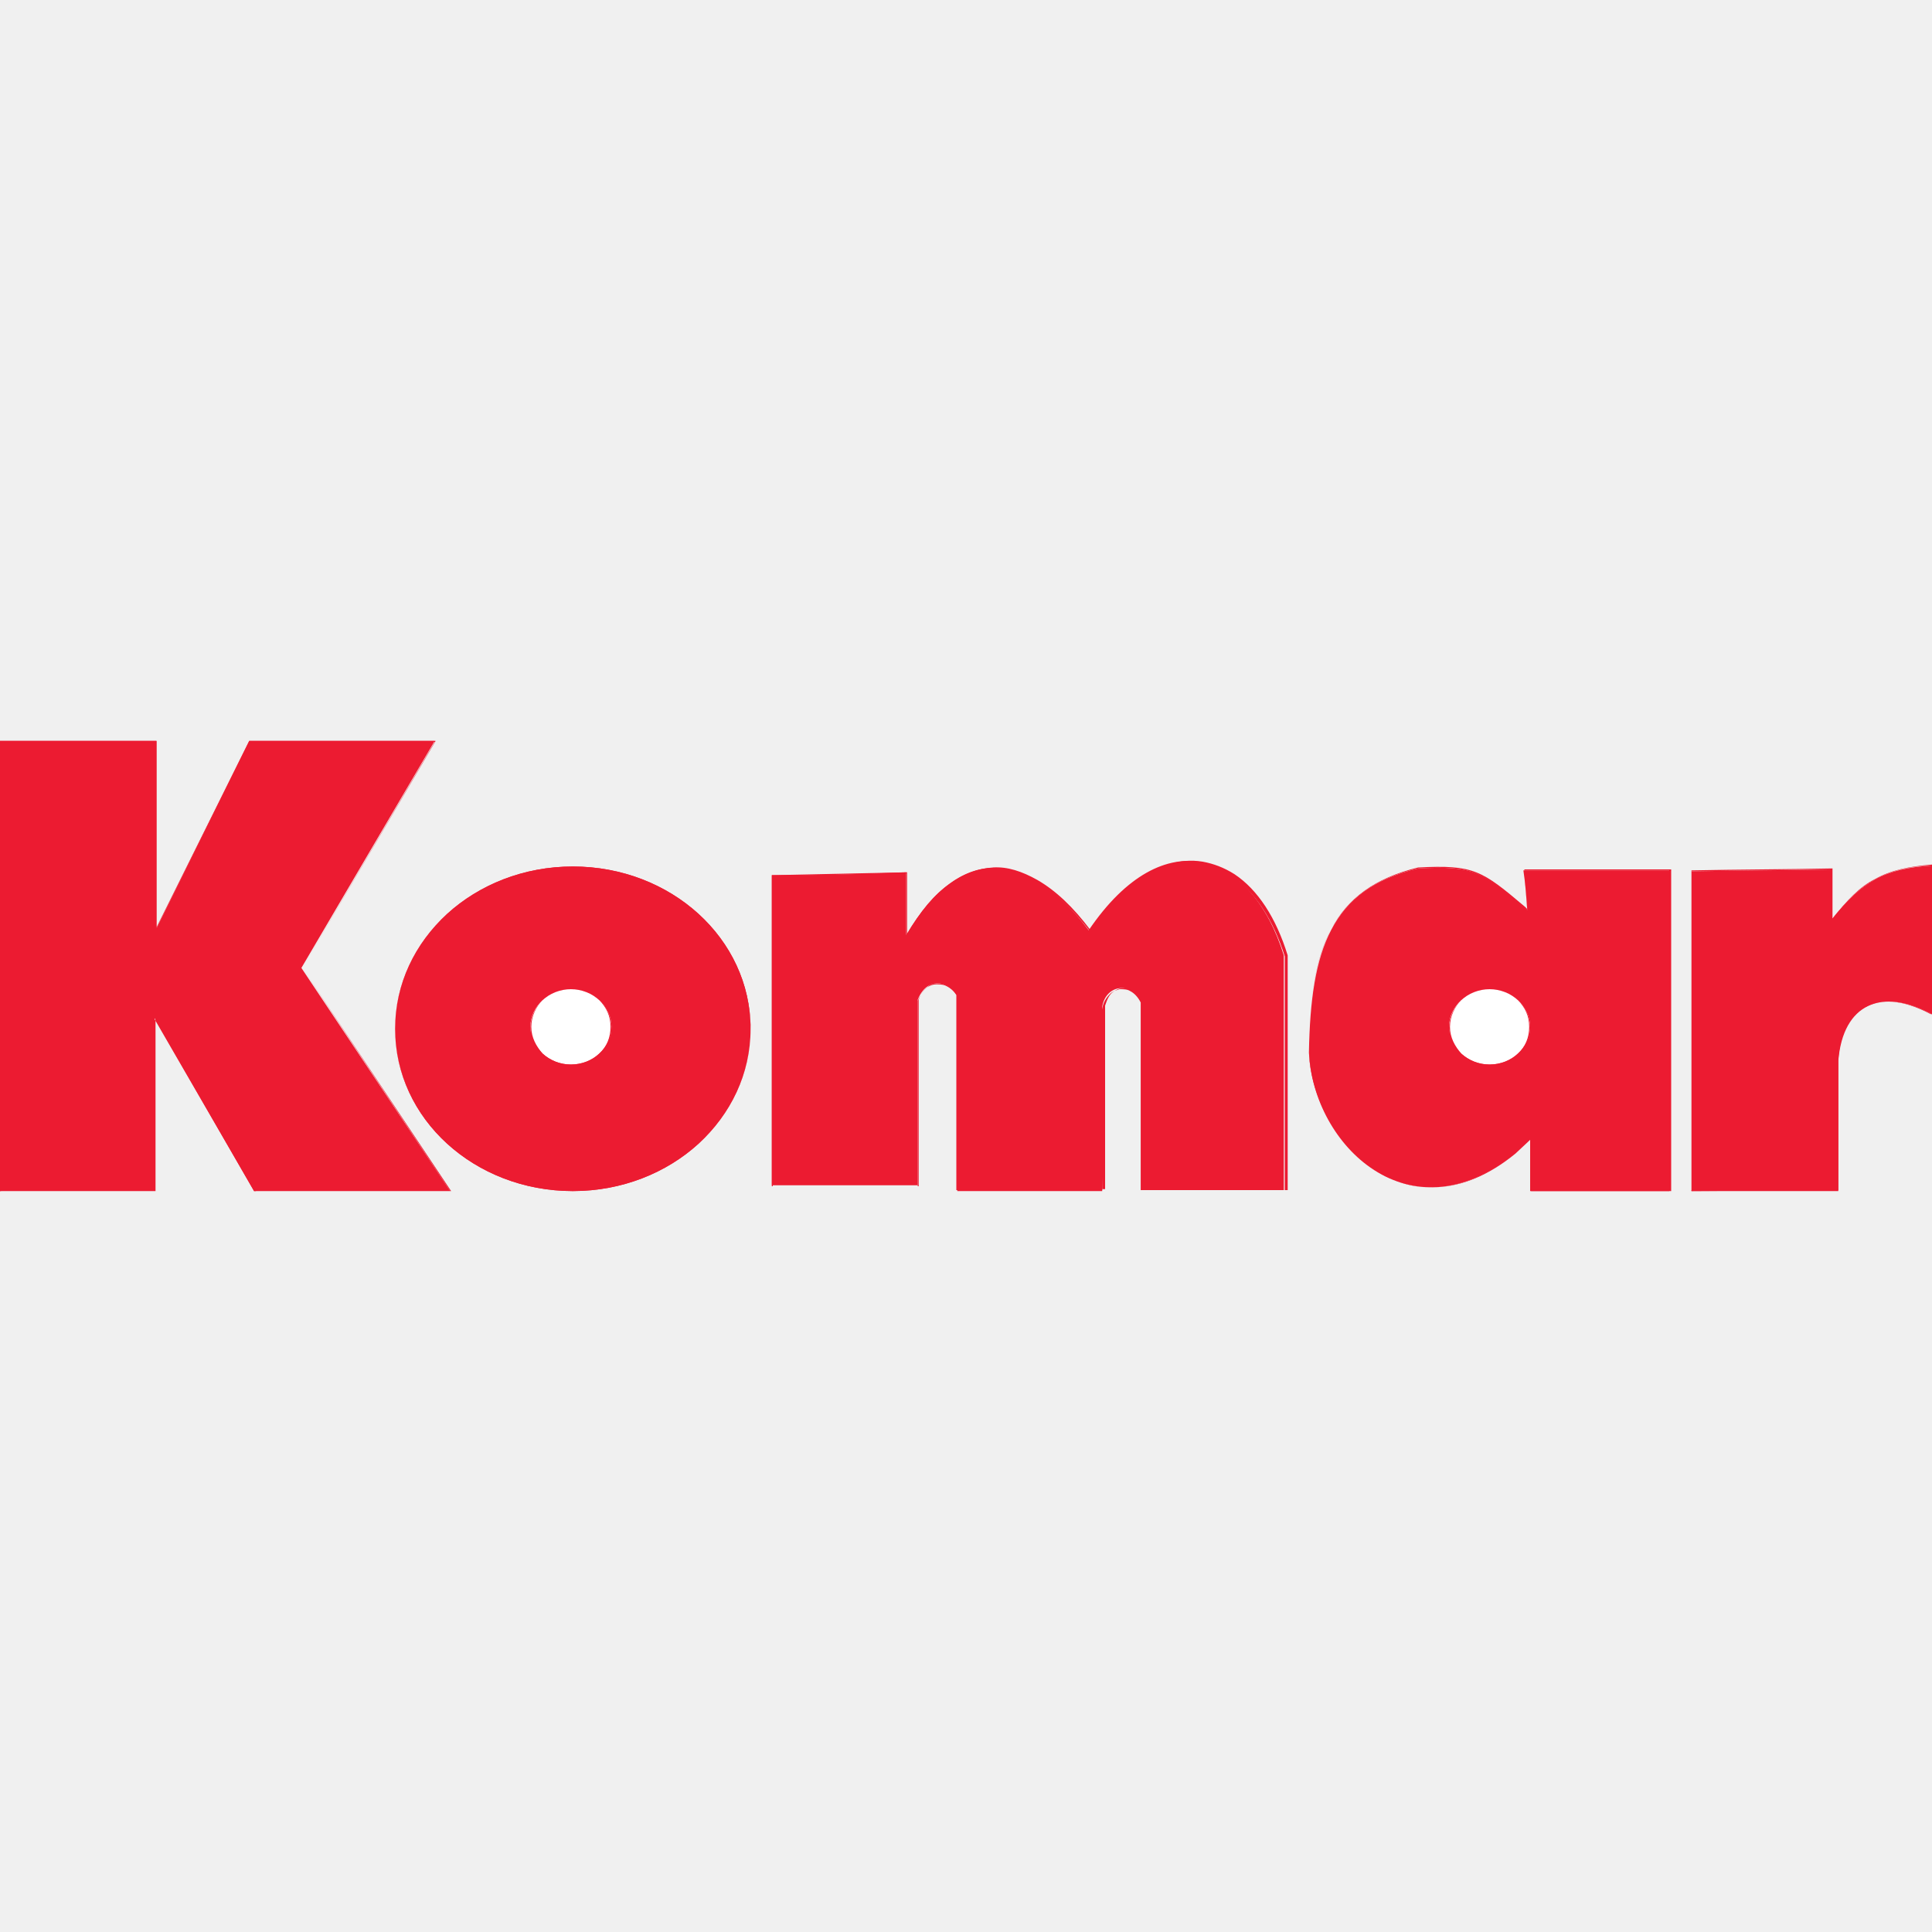
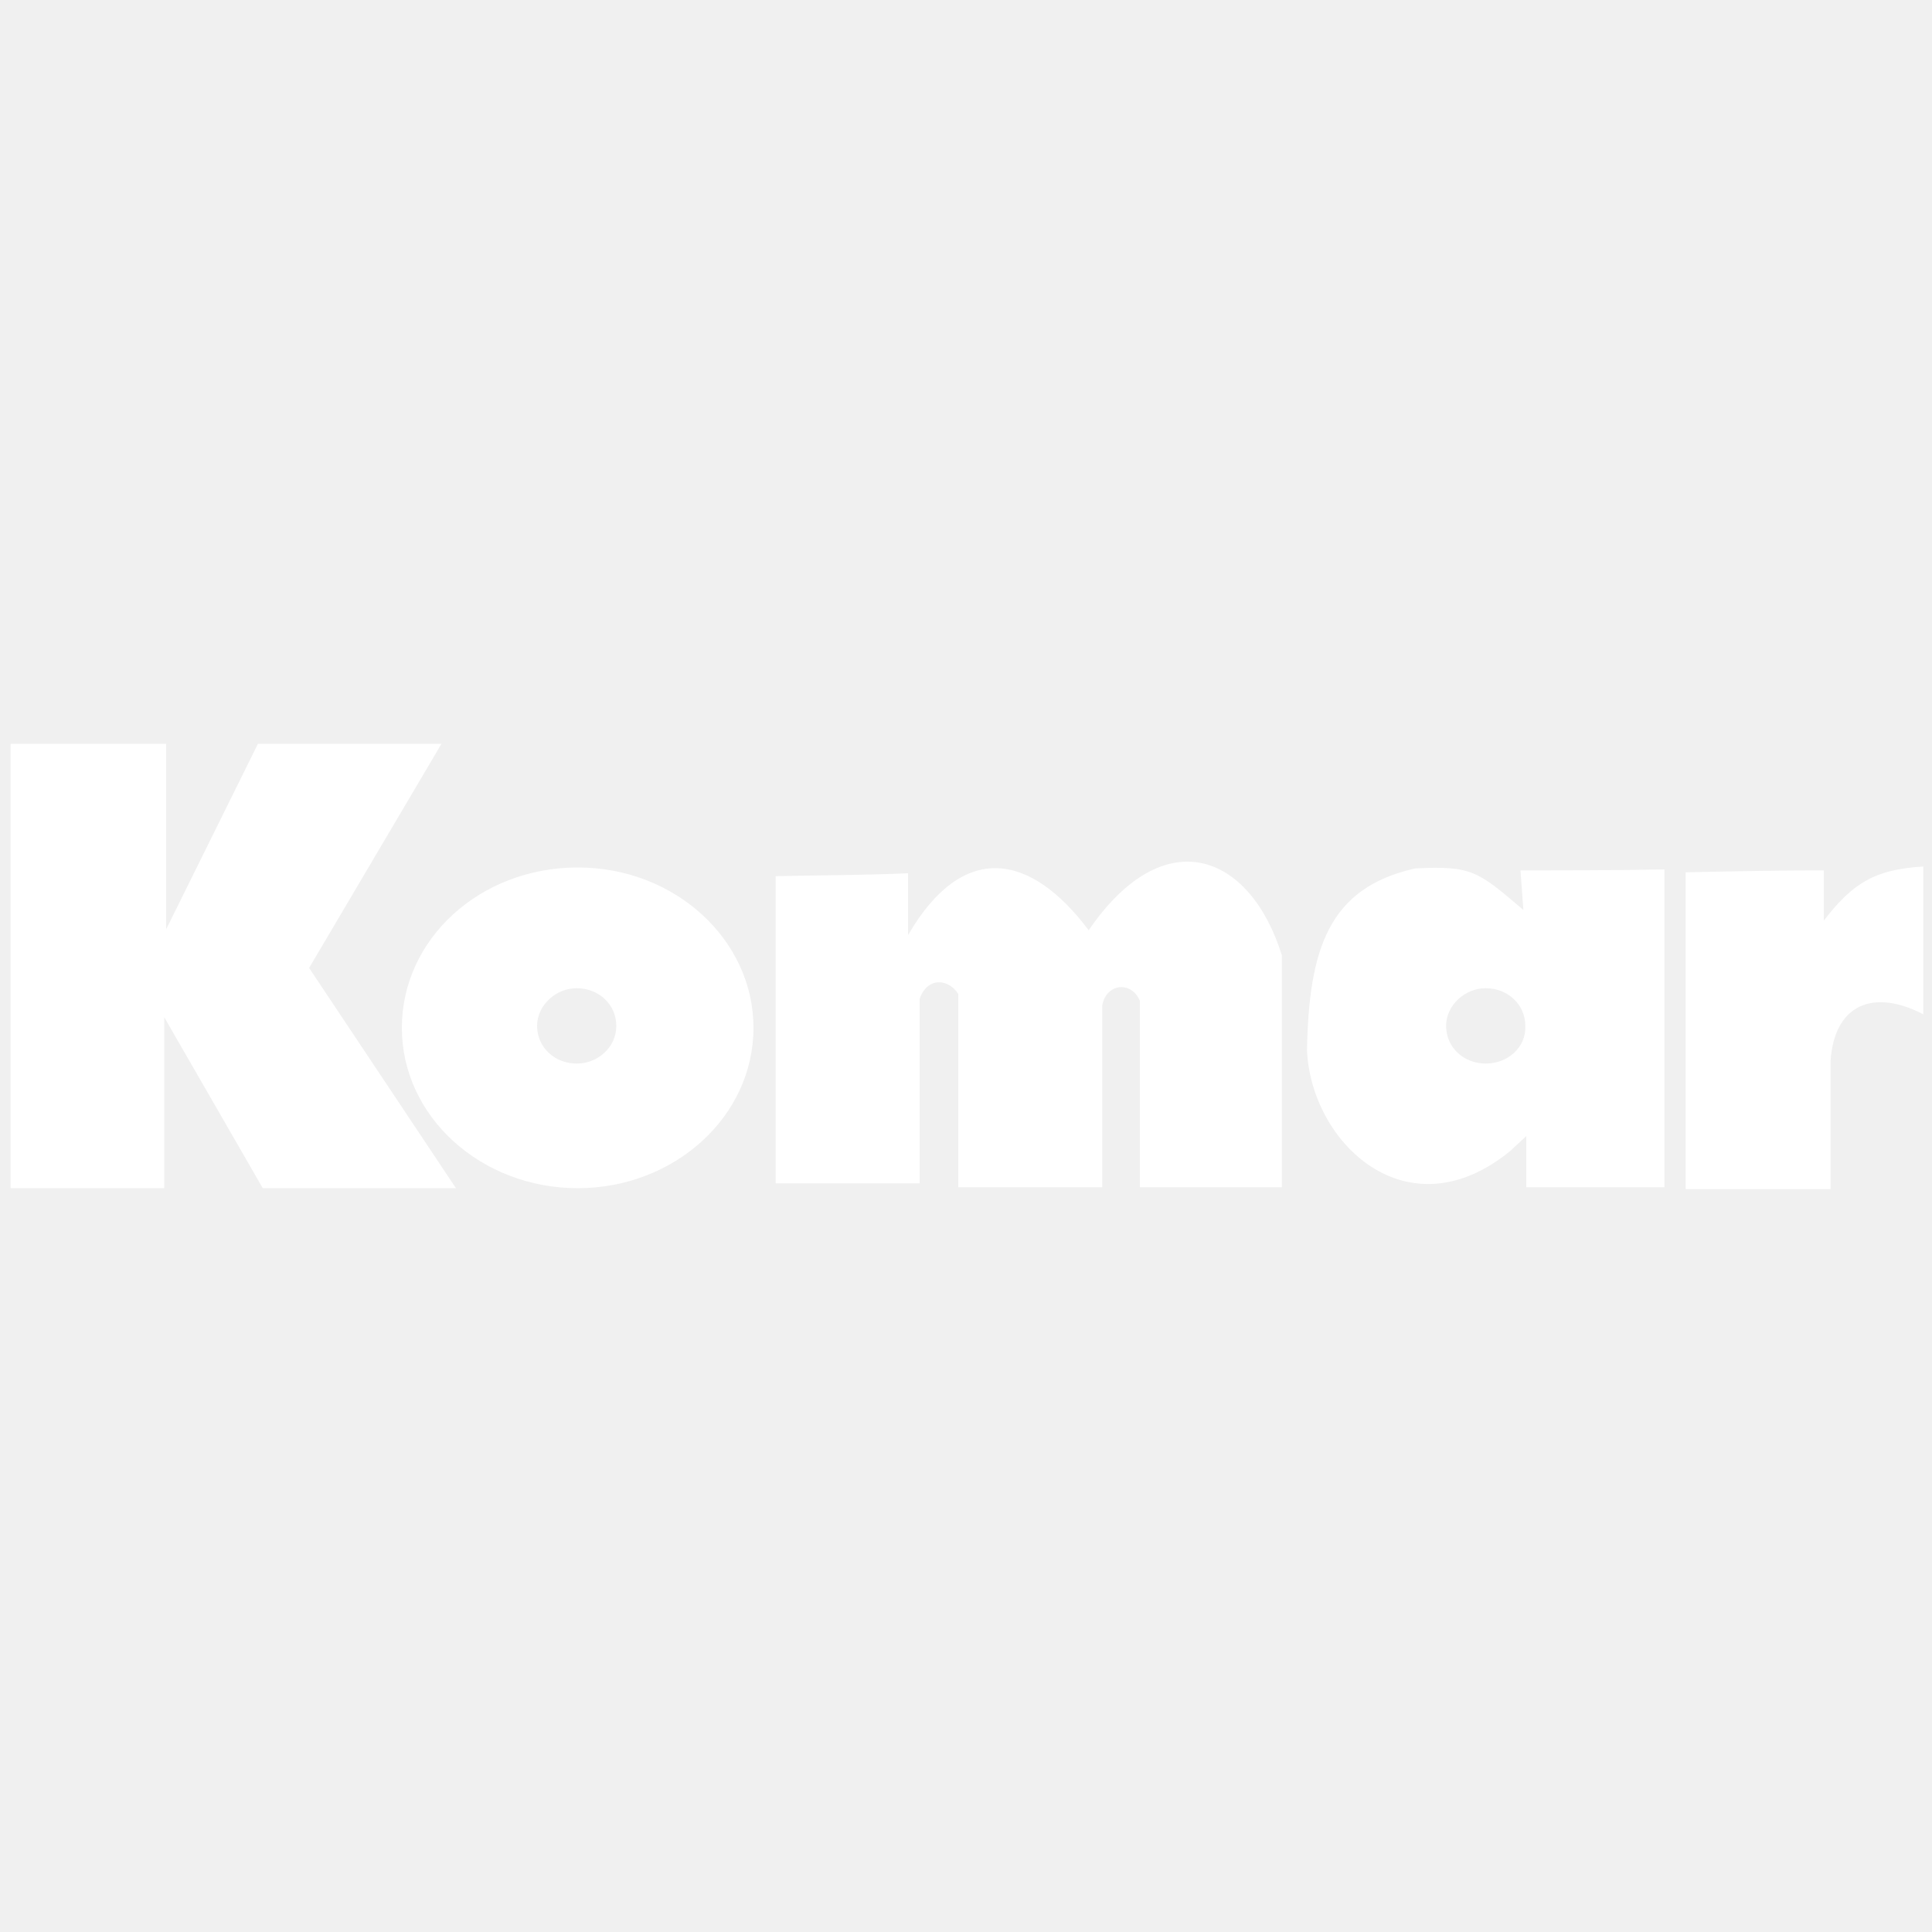
- <svg xmlns="http://www.w3.org/2000/svg" version="1.1" id="Layer_1" x="0px" y="0px" viewBox="0 0 200 200" enable-background="new 0 0 200 200" xml:space="preserve">
+ <svg xmlns="http://www.w3.org/2000/svg" version="1.1" id="Layer_1" x="0px" y="0px" viewBox="0 0 200 200" style="enable-background:new 0 0 200 200;" xml:space="preserve">
+   <style type="text/css">
+ 	.st0{fill:#FFFFFF;}
+ </style>
  <g id="Layer_x0020_1">
-     <polygon fill="#EC1B31" points="0,76.7 0,123.3 16,123.3 16,105.4 26.3,123.3 46.6,123.3 31.2,100.2 45,76.7 25.8,76.7 16.2,96.1    16.2,76.7  " />
-     <path fill="#EC1B31" d="M0.1,76.8v46.5h16v-17.9l10.4,17.9h20.1l-15.3-23.1L45,76.8H25.8l-9.7,19.5V76.8H0.1z M0,123.3V76.7h16.2   V96l9.6-19.3c6.4,0,12.9,0,19.3,0l-13.8,23.5l15.4,23.1H26.3l-10.3-17.8v17.8L0,123.3L0,123.3z" />
-     <path fill="#EC1B31" d="M59.3,89.7c10.2,0,18.4,7.5,18.4,16.8c0,9.3-8.2,16.8-18.4,16.8s-18.4-7.5-18.4-16.8   C40.9,97.2,49.1,89.7,59.3,89.7z" />
-     <path fill="#EC1B31" d="M59.3,89.7c5.1,0,9.7,1.9,13,4.9c3.3,3,5.4,7.2,5.4,11.9s-2.1,8.8-5.4,11.9c-3.3,3-7.9,4.9-13,4.9   s-9.7-1.9-13-4.9c-3.3-3-5.4-7.2-5.4-11.9s2.1-8.8,5.4-11.9C49.6,91.6,54.2,89.7,59.3,89.7z M72.3,94.7c-3.3-3-7.9-4.9-13-4.9   c-5.1,0-9.7,1.9-13,4.9c-3.3,3-5.4,7.2-5.4,11.8c0,4.6,2.1,8.8,5.4,11.8c3.3,3,7.9,4.9,13,4.9c5.1,0,9.7-1.9,13-4.9   s5.4-7.2,5.4-11.8C77.6,101.9,75.6,97.7,72.3,94.7z" />
-     <path fill="#FFFFFF" d="M59.1,102.4c2.3,0,4.2,1.8,4.2,3.9s-1.9,3.9-4.2,3.9c-2.3,0-4.2-1.8-4.2-3.9S56.8,102.4,59.1,102.4z" />
-     <path fill="#EC1B31" d="M59.1,102.4c1.2,0,2.2,0.4,3,1.2c0.8,0.7,1.2,1.7,1.2,2.8c0,1.1-0.5,2.1-1.2,2.8c-0.8,0.7-1.8,1.2-3,1.2   s-2.2-0.4-3-1.2c-0.8-0.7-1.2-1.7-1.2-2.8c0-1.1,0.5-2.1,1.2-2.8C56.9,102.8,57.9,102.4,59.1,102.4z M62,103.5   c-0.7-0.7-1.8-1.1-2.9-1.1c-1.1,0-2.2,0.4-2.9,1.1c-0.7,0.7-1.2,1.7-1.2,2.8s0.5,2,1.2,2.8c0.8,0.7,1.8,1.1,2.9,1.1   c1.1,0,2.2-0.4,2.9-1.1c0.8-0.7,1.2-1.7,1.2-2.8S62.8,104.3,62,103.5z" />
-     <path fill="#EC1B31" d="M79.9,90.6c0,10.7,0,21.4,0,32.1c5,0,10.1,0,15.1,0c0-6.2,0-13,0-19.2c0.9-2.3,3-2.1,4-0.5   c0,6.7,0,13.5,0,20.2c5,0,10.1,0,15.1,0c0-6.3,0-12.6,0-19c0.4-2.3,3-2.6,4-0.5c0,6.5,0,13,0,19.5c4.9,0,9.9,0,14.8,0   c0-8.1,0-16.2,0-24.3c-3.3-10.7-12.4-14.1-20.2-2.6c-6.1-8.1-13.1-9.3-18.9,0.5c0-2.2,0-4.3,0-6.5C89.2,90.5,84.6,90.6,79.9,90.6z" />
-     <path fill="#EC1B31" d="M80,90.7v32.1h15v-19.2l0,0c0.3-0.7,0.6-1.1,1-1.4c0.3-0.2,0.6-0.3,0.9-0.3c0.3,0,0.6,0,0.9,0.1   c0.5,0.2,1,0.6,1.3,1.1l0,0v20.2h15c0-3.9-0.6-16,0-18.9c0.1-0.6,0.4-1.1,0.8-1.5c0.3-0.3,0.7-0.4,1-0.5c0.4,0,0.8,0,1.1,0.2   c0.4,0.2,0.8,0.6,1.1,1.2l0,0v19.4H133V99c-1.2-3.8-3.1-6.7-5.5-8.3c-1-0.7-2.1-1.1-3.2-1.3c-1.1-0.2-2.3-0.1-3.5,0.3   c-2.6,0.8-5.3,3-7.9,6.8l0,0l0,0c-1.8-2.3-3.6-4.1-5.5-5.2c-1.5-0.9-3-1.3-4.5-1.3c-1.5,0.1-3,0.6-4.5,1.7c-1.5,1.1-3,2.9-4.4,5.3   L93.8,97v-6.6L80,90.7z M79.9,122.8V90.6c4.7-0.1,9.3-0.2,14-0.3v6.4c1.4-2.4,2.8-4.1,4.4-5.2c1.5-1.1,3-1.6,4.5-1.7   c1.5-0.1,3,0.4,4.6,1.3c1.9,1.1,3.7,2.8,5.5,5.2c2.6-3.8,5.3-6,8-6.8c1.2-0.4,2.4-0.5,3.6-0.3c1.1,0.2,2.2,0.6,3.3,1.3   c2.4,1.6,4.3,4.5,5.5,8.4l0,0v24.3h-14.9v-19.5c-0.3-0.6-0.6-1-1.1-1.2c-0.3-0.2-0.7-0.2-1.1-0.2c-0.4,0-0.7,0.2-1,0.4   c-0.4,0.3-0.6,0.8-0.8,1.4v19H99.1V103c-0.3-0.5-0.8-0.9-1.3-1.1c-0.3-0.1-0.6-0.1-0.9-0.1c-0.3,0-0.6,0.1-0.8,0.3   c-0.4,0.3-0.8,0.7-1,1.4v19.3L79.9,122.8L79.9,122.8z" />
-     <path fill="#EC1B31" d="M158.1,94.2c-4.7-4-5.4-4.6-11.3-4.3c-9.1,2.1-11.1,8.5-11.3,19c0.4,9.7,10.5,19.4,21.3,10.5   c0.5-0.5,1.1-1,1.6-1.5c0,1.8,0,3.6,0,5.4c4.8,0,9.6,0,14.4,0c0-11.1,0-22.1,0-33.2c-5,0-10.1,0-15.1,0   C157.9,91.4,158,92.8,158.1,94.2z" />
-     <path fill="#EC1B31" d="M158.1,94.2l-0.3-0.2c-4.5-3.8-5.2-4.4-11-4.1c-4.5,1-7.3,3.2-9,6.3c-1.7,3.2-2.2,7.4-2.3,12.6   c0.2,3.4,1.5,6.8,3.6,9.4c1.2,1.4,2.6,2.6,4.2,3.5c1.6,0.8,3.4,1.3,5.3,1.2c2.6-0.1,5.3-1.2,8.1-3.5l1.7-1.6v5.4h14.4V90.1h-15   L158.1,94.2L158.1,94.2z M157.9,93.9l0.2,0.2l-0.3-4.1h15.2v33.3h-14.5v-5.4l-1.6,1.5c-2.8,2.3-5.6,3.4-8.2,3.5   c-1.9,0.1-3.7-0.3-5.3-1.2c-1.6-0.8-3.1-2-4.3-3.5c-2.1-2.6-3.5-6-3.6-9.4v0c0.1-5.2,0.6-9.5,2.3-12.6c1.7-3.2,4.5-5.3,9-6.4l0,0   C152.6,89.5,153.4,90.1,157.9,93.9z" />
-     <path fill="#FFFFFF" d="M154.2,102.4c2.3,0,4.2,1.8,4.2,3.9s-1.9,3.9-4.2,3.9c-2.3,0-4.2-1.8-4.2-3.9S151.9,102.4,154.2,102.4z" />
-     <path fill="#EC1B31" d="M154.2,102.4c1.2,0,2.2,0.4,3,1.2c0.8,0.7,1.2,1.7,1.2,2.8c0,1.1-0.5,2.1-1.2,2.8c-0.8,0.7-1.8,1.2-3,1.2   c-1.2,0-2.2-0.4-3-1.2c-0.8-0.7-1.2-1.7-1.2-2.8c0-1.1,0.5-2.1,1.2-2.8C152,102.8,153,102.4,154.2,102.4z M157.1,103.5   c-0.7-0.7-1.8-1.1-2.9-1.1c-1.1,0-2.2,0.4-2.9,1.1c-0.7,0.7-1.2,1.7-1.2,2.8s0.5,2,1.2,2.8c0.8,0.7,1.8,1.1,2.9,1.1   c1.1,0,2.2-0.4,2.9-1.1c0.8-0.7,1.2-1.7,1.2-2.8S157.9,104.3,157.1,103.5z" />
-     <path fill="#EC1B31" d="M175.1,90.2c0,11,0,22.1,0,33.1c5.1,0,10.1,0,15.2,0c0-4.5,0-9,0-13.5c0.5-5.9,4.5-7.6,9.7-4.8   c0-5.1,0-10.3,0-15.4c-5,0.3-7.3,1.7-10.4,5.6c0-1.7,0-3.5,0-5.2C184.8,90.1,179.9,90.1,175.1,90.2z" />
-     <path fill="#EC1B31" d="M175.1,90.2v33h15.1v-13.4c0.1-1.4,0.4-2.6,0.9-3.6c0.5-0.9,1.2-1.6,2-2c0.8-0.4,1.8-0.6,2.8-0.5   c1.2,0.1,2.5,0.5,4,1.3V89.6c-2.5,0.1-4.3,0.6-5.9,1.5c-1.6,0.9-2.9,2.2-4.4,4.2l-0.1,0.1V90L175.1,90.2z M175.1,123.3V90.1   c4.9-0.1,9.7-0.1,14.6-0.2v5.2c1.5-1.9,2.8-3.3,4.4-4.1c1.6-0.9,3.4-1.3,5.9-1.5l0,0c0,5.2,0,10.3,0,15.5l0,0   c-1.4-0.8-2.8-1.2-4-1.3c-1.1-0.1-2,0.1-2.8,0.5c-0.8,0.4-1.5,1.1-2,2c-0.5,0.9-0.8,2.1-0.9,3.5v13.5L175.1,123.3L175.1,123.3z" />
+     <polygon class="st0" points="1.1,77 1.1,123 17,123 17,105.3 27.2,123 47.2,123 32,100.2 45.7,77 26.7,77 17.2,96.2 17.2,77  " />
+     <path class="st0" d="M59.8,89.8c-10.1,0-18.2,7.4-18.2,16.6c0,9.2,8.2,16.6,18.2,16.6S78,115.6,78,106.4   C78,97.3,69.9,89.8,59.8,89.8z M59.7,110.1c-2.3,0-4.1-1.7-4.1-3.9c0-2.1,1.9-3.9,4.1-3.9c2.3,0,4.1,1.7,4.1,3.9   C63.8,108.4,61.9,110.1,59.7,110.1z" />
+     <path class="st0" d="M80.3,90.7c0,10.6,0,21.2,0,31.8c5,0,10,0,14.9,0c0-6.2,0-12.9,0-19.1c0.8-2.3,3-2.1,4-0.5c0,6.7,0,13.4,0,20   c5,0,10,0,14.9,0c0-6.3,0-12.5,0-18.8c0.4-2.3,3-2.6,3.9-0.5c0,6.4,0,12.9,0,19.3c4.9,0,9.8,0,14.7,0c0-8,0-16,0-24   c-3.3-10.6-12.2-14-20-2.6c-6-8-13-9.3-18.7,0.5c0-2.1,0-4.3,0-6.4C89.5,90.6,84.9,90.6,80.3,90.7z" />
+     <path class="st0" d="M157.4,90.1c0.1,1.4,0.2,2.7,0.3,4.1c-4.7-4-5.3-4.6-11.2-4.3c-9,2-11,8.4-11.2,18.8   c0.4,9.6,10.4,19.2,21.1,10.4c0.5-0.5,1.1-1,1.6-1.5c0,1.8,0,3.6,0,5.3c4.8,0,9.5,0,14.3,0c0-11,0-21.9,0-32.9   C167.3,90.1,162.4,90.1,157.4,90.1z M153.8,110.1c-2.3,0-4.1-1.7-4.1-3.9c0-2.1,1.9-3.9,4.1-3.9c2.3,0,4.1,1.7,4.1,3.9   C158,108.4,156.1,110.1,153.8,110.1z" />
+     <path class="st0" d="M174.5,90.3c0,10.9,0,21.9,0,32.8c5,0,10,0,15,0c0-4.4,0-8.9,0-13.3c0.4-5.8,4.4-7.5,9.6-4.8   c0-5.1,0-10.2,0-15.3c-5,0.3-7.3,1.7-10.3,5.6c0-1.7,0-3.5,0-5.2C184.1,90.1,179.3,90.2,174.5,90.3z" />
  </g>
</svg>
